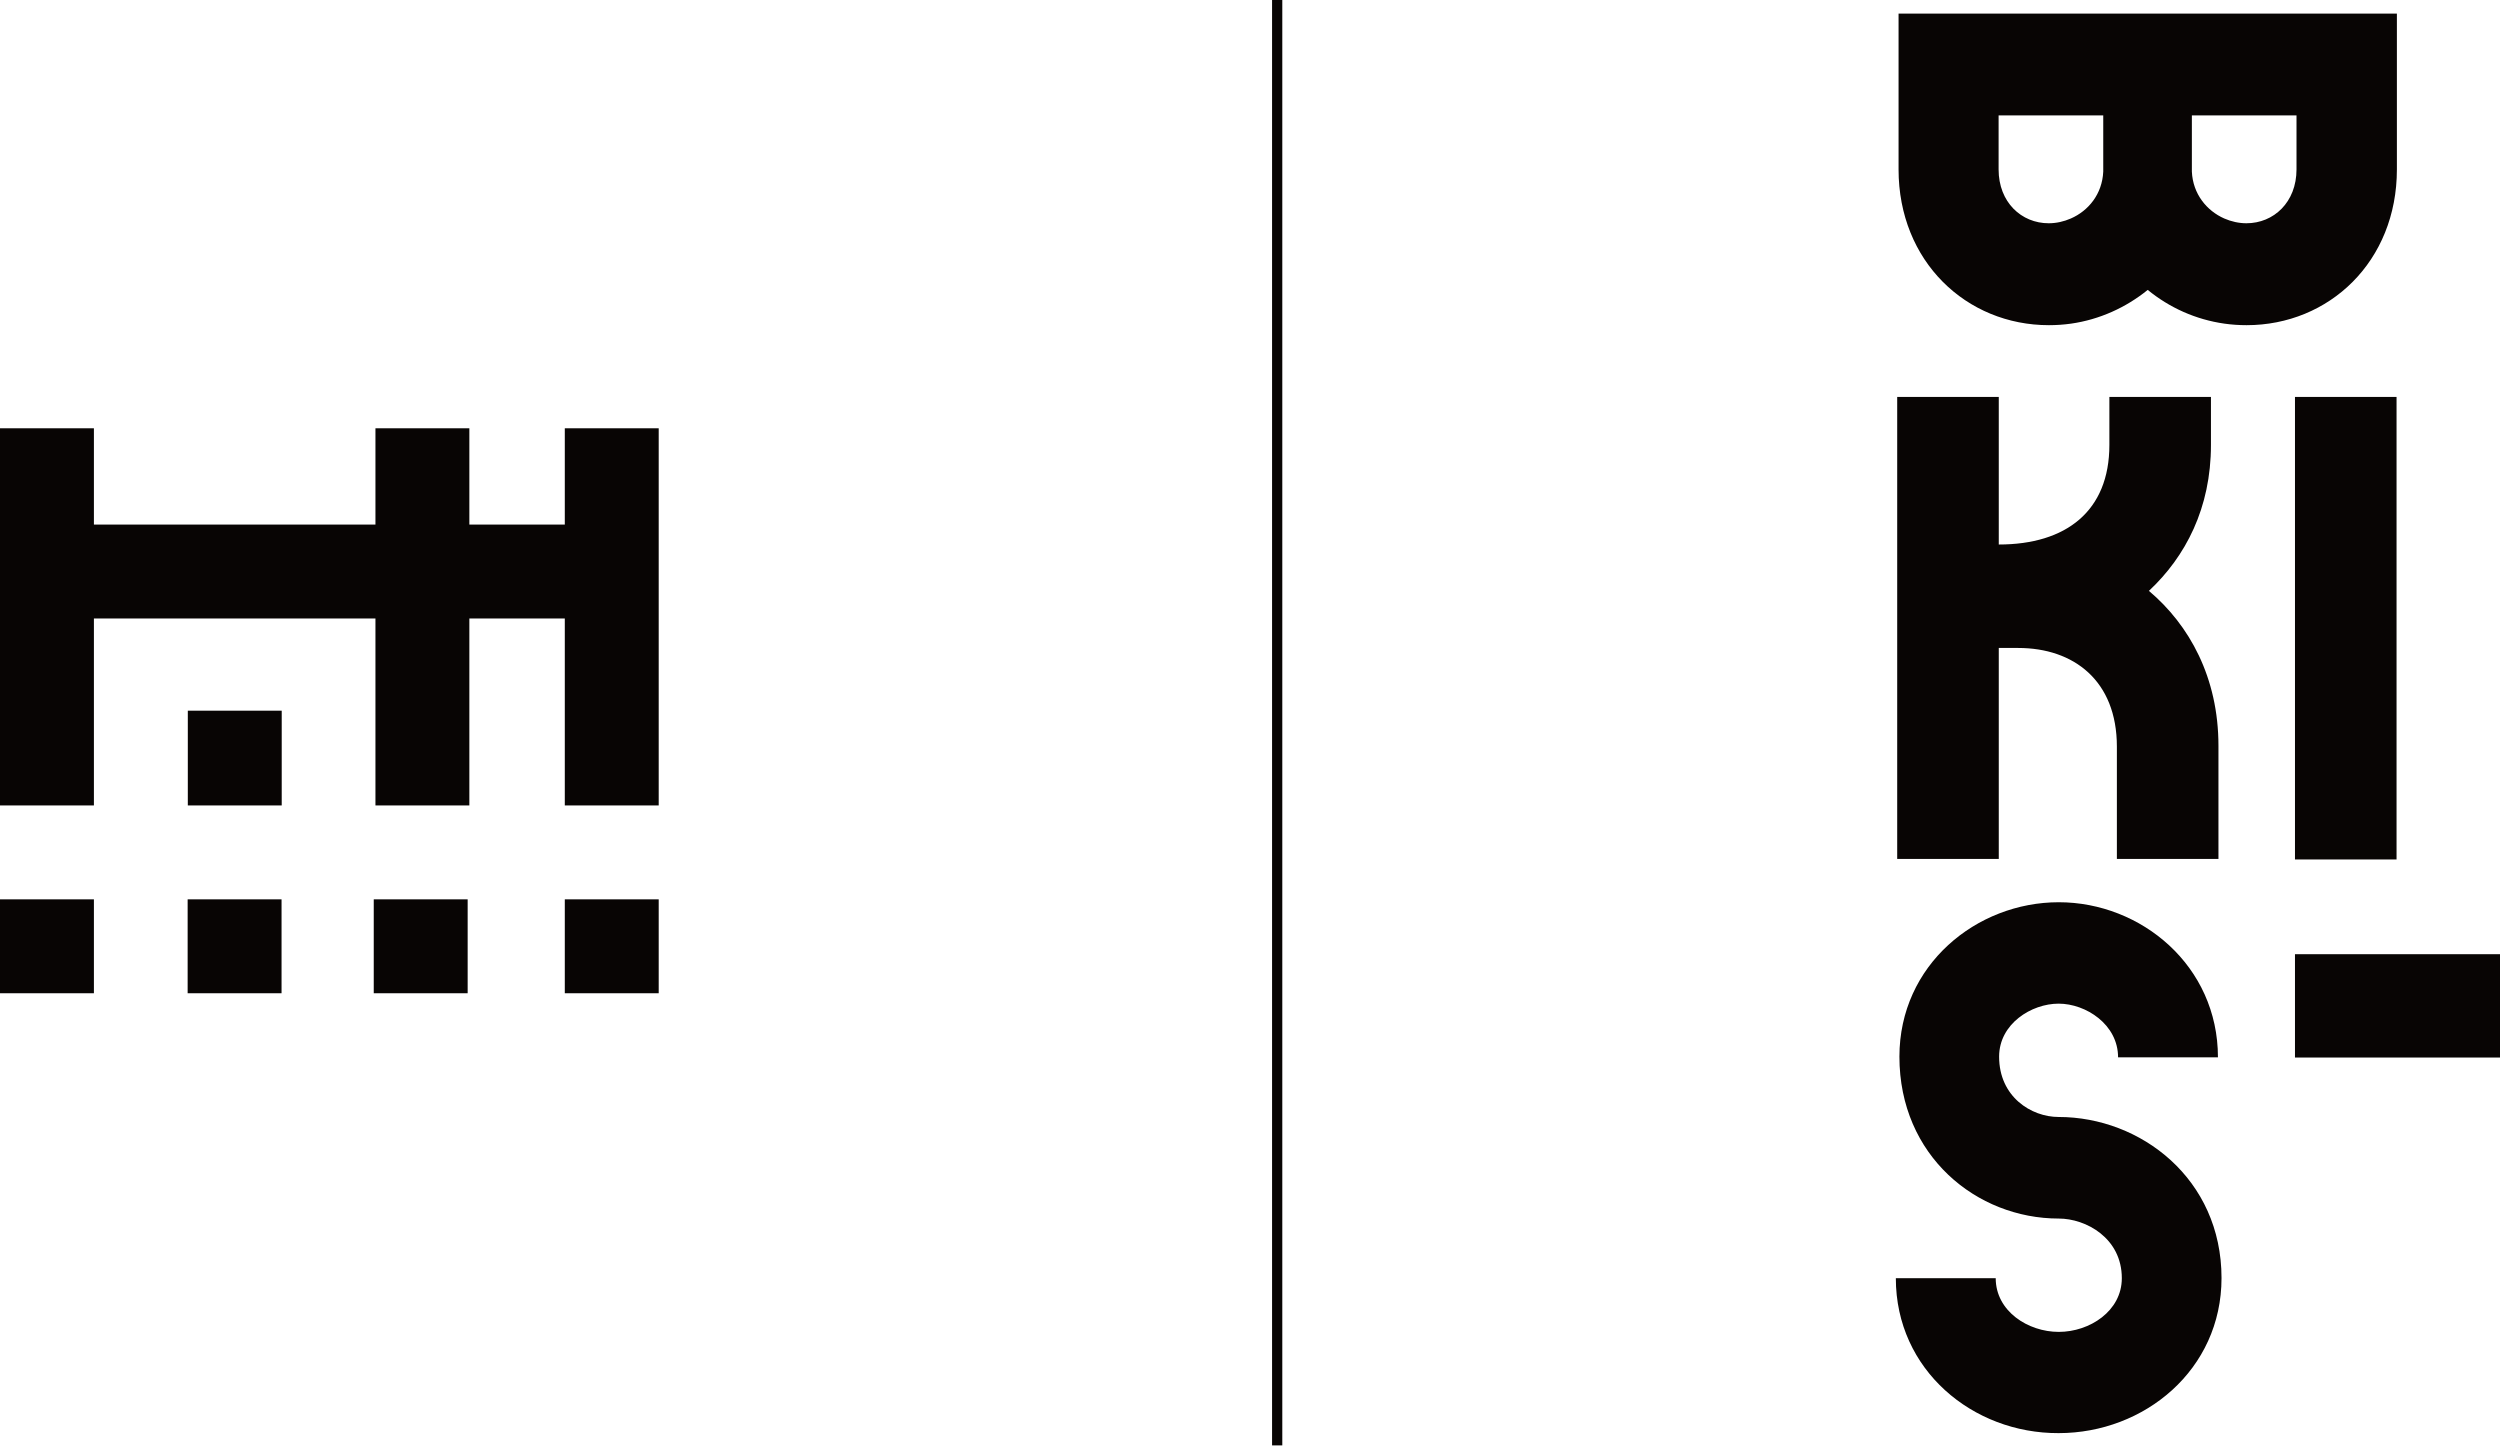
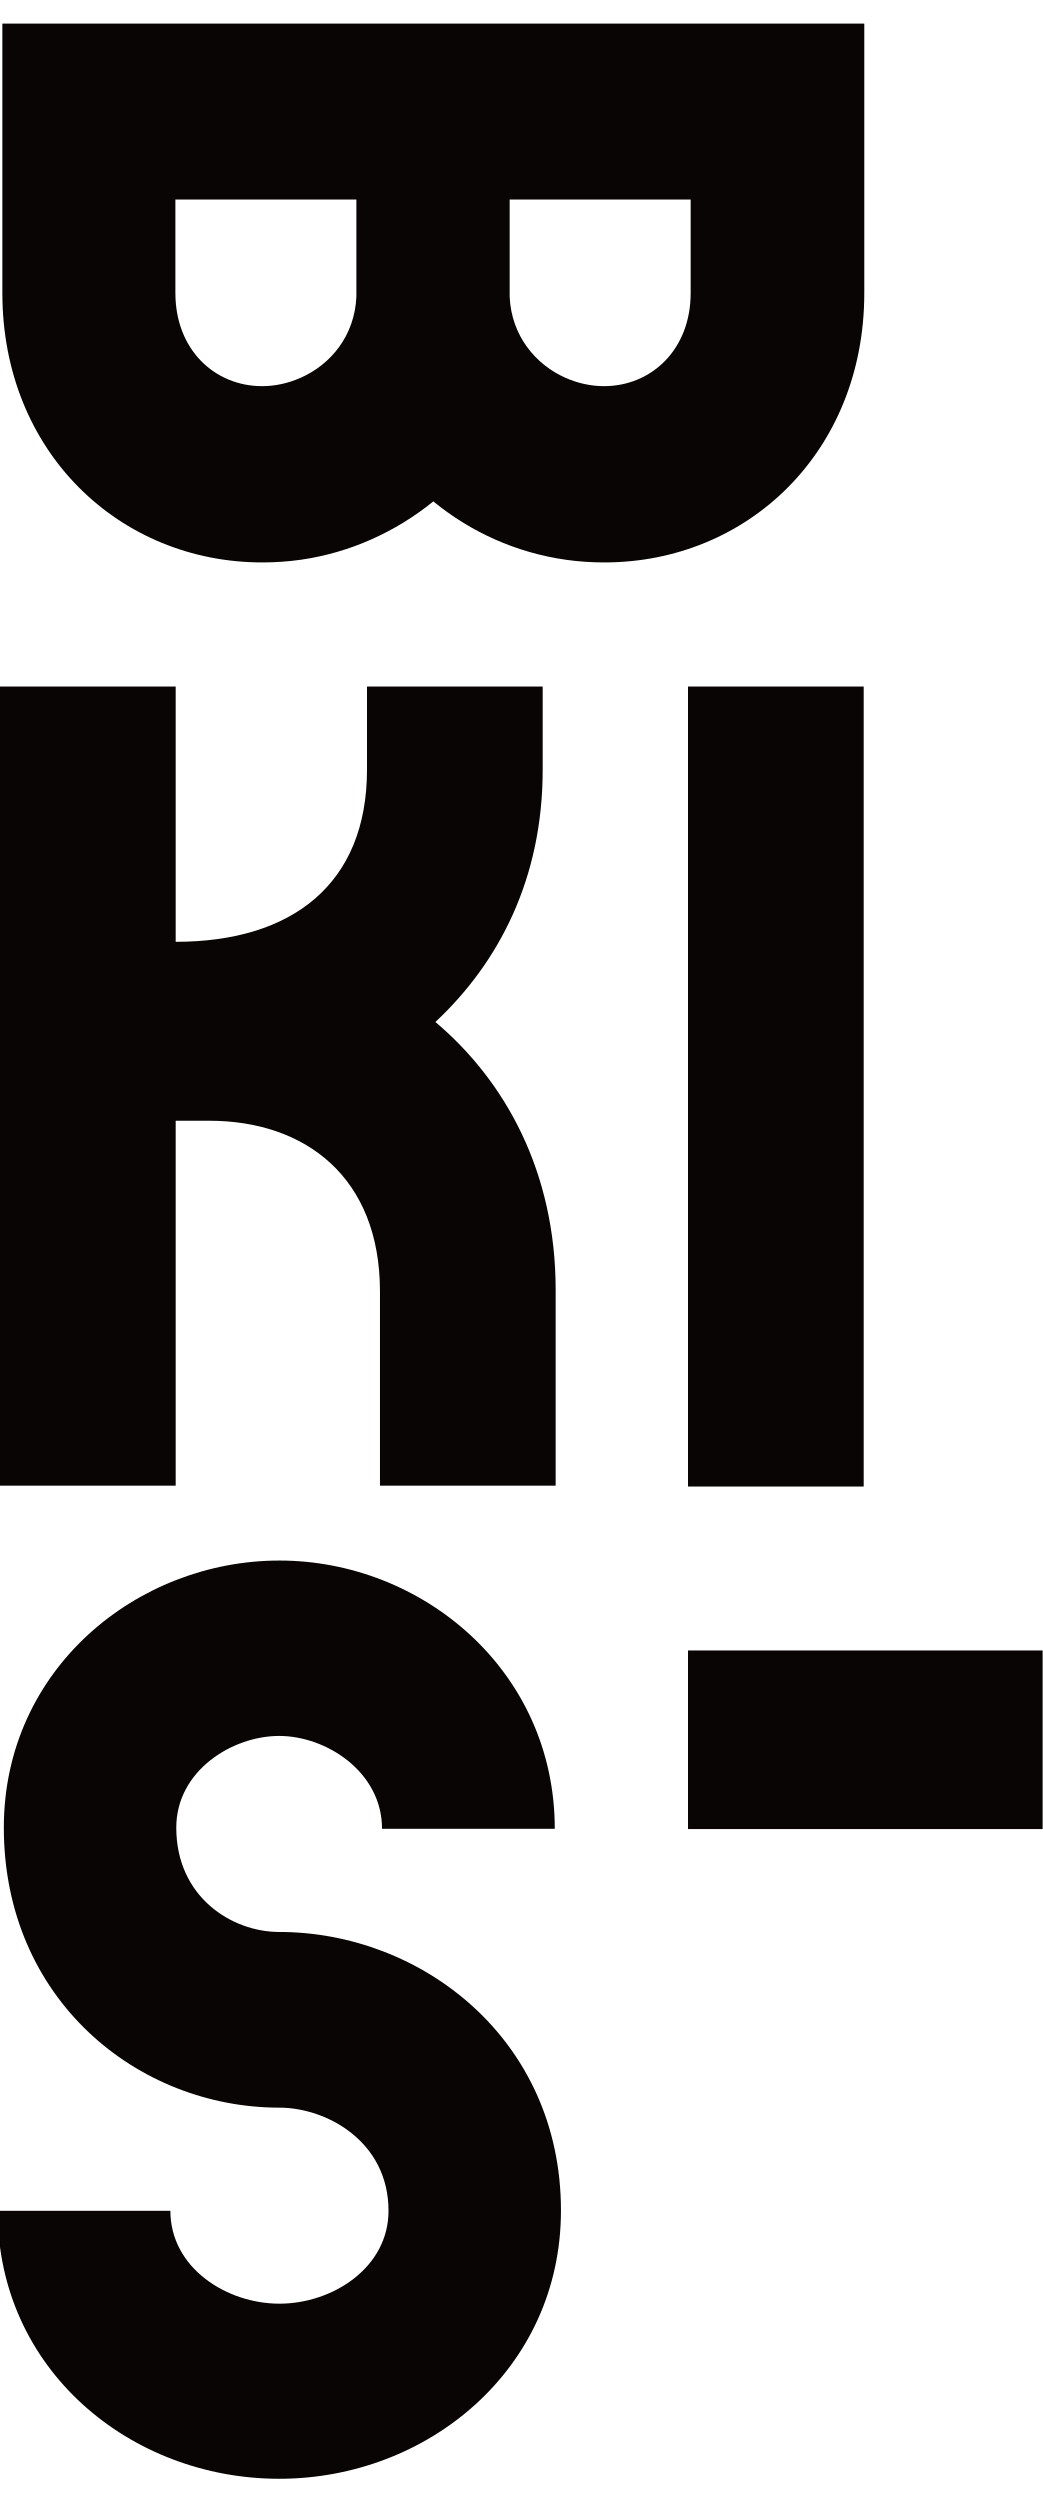
- <svg xmlns="http://www.w3.org/2000/svg" version="1.1" id="Layer_1" x="0px" y="0px" viewBox="0 0 1466.9 848.1" style="enable-background:new 0 0 1466.9 848.1;" xml:space="preserve">
+ <svg xmlns="http://www.w3.org/2000/svg" version="1.1" id="Layer_1" x="0px" y="0px" viewBox="0 0 353.7 848.1" style="enable-background:new 0 0 353.7 848.1;" xml:space="preserve">
  <style type="text/css">
	.st0{fill-rule:evenodd;clip-rule:evenodd;fill:#080504;}
- 	.st1{fill:none;stroke:#080504;stroke-width:6;stroke-miterlimit:10;}
</style>
-   <path class="st0" d="M1234.1,100.7c-0.6,13.2-8.7,23-19,27.5c-4.1,1.8-8.5,2.8-13,2.8c-16,0-29.4-12.3-29.4-31.6V67.7h61.4V100.7z   M1347.5,99.4c0,19.3-13.4,31.6-29.4,31.6c-4.4,0-8.9-1-13-2.8c-10.2-4.5-18.4-14.3-19-27.5V67.7h61.4V99.4z M1114,8v91.4  c0,54,39.8,91.4,88.2,91.4c4.4,0,8.7-0.3,13-0.9c16.8-2.4,32.3-9.5,45-19.8c12.7,10.4,28.1,17.4,45,19.8c4.2,0.6,8.6,0.9,13,0.9  c48.4,0,88.2-37.3,88.2-91.4V8H1114z M1242.1,438.1c0-38.8-25.4-57.9-57.9-57.9h-11.4V504h-59.6V232.9h59.6v86.6  c39.5,0,64.9-19.6,64.9-58.4v-28.2h59.6v28.2c0,37-14.9,65.5-36.4,85.6c23.7,20,40.8,50.8,40.8,90.9V504h-59.6V438.1z M1346.6,504.3  h59.6V232.9h-59.6V504.3z M1346.6,620.5h120.3v-60.6h-120.3V620.5z M1112.4,750h58.6c0,19.3,18.9,31.5,37,31.5  c18.1,0,37-12.2,37-31.5c0-23.6-21.1-35-37-35c-48.2,0-93.5-36.8-93.5-95c0-53.8,45.2-90.6,93.5-90.6s93.4,37.2,93.4,91h-58.6  c0-19.3-18.9-31.5-34.9-31.5c-15.9,0-34.9,11.8-34.9,31.1c0,23.6,18.9,35.4,34.9,35.4c48.2,0,95.6,36.3,95.6,94.5  c0,53.8-45.2,91-95.6,91C1157.6,841.1,1112.4,803.9,1112.4,750z" />
-   <path class="st0" d="M110.2,472.6h55.1V417h-55.1V472.6z M386.5,472.6V251.3h-55.1v56.5h-56v-56.5h-55.1v56.5H55.1v-56.5H0v221.3  h55.1V362.9h165.2v109.7h55.1V362.9h56v109.7H386.5z M331.4,582.8h55.1v-55.1h-55.1V582.8z M110.1,582.8h55.1v-55.1h-55.1V582.8z   M219.3,582.8h55.1v-55.1h-55.1V582.8z M0,582.8h55.1v-55.1H0V582.8z" />
-   <line class="st1" x1="749.4" y1="0" x2="749.4" y2="848.1" />
+   <path class="st0" d="M120.9,100.7c-0.6,13.2-8.7,23-19,27.5c-4.1,1.8-8.5,2.8-13,2.8c-16,0-29.4-12.3-29.4-31.6V67.7h61.4V100.7z   M234.3,99.4c0,19.3-13.4,31.6-29.4,31.6c-4.5,0-8.9-1-13-2.8c-10.2-4.5-18.4-14.3-19-27.5V67.7h61.4V99.4z M0.8,8v91.4  c0,54,39.8,91.4,88.2,91.4c4.4,0,8.7-0.3,13-0.9c16.8-2.4,32.3-9.5,45-19.8c12.7,10.4,28.1,17.4,45,19.8c4.2,0.6,8.6,0.9,13,0.9  c48.4,0,88.2-37.3,88.2-91.4V8H0.8z M128.9,438.1c0-38.8-25.4-57.9-57.9-57.9H59.6V504H0V232.9h59.6v86.6  c39.5,0,64.9-19.6,64.9-58.4v-28.2h59.6v28.2c0,37-14.9,65.5-36.4,85.6c23.7,20,40.8,50.8,40.8,90.9V504h-59.6V438.1z M233.4,504.3  h59.6V232.9h-59.6V504.3z M233.4,620.5h120.3v-60.6H233.4V620.5z M-0.8,750h58.6c0,19.3,19,31.5,37,31.5s37-12.2,37-31.5  c0-23.6-21.1-35-37-35c-48.2,0-93.5-36.8-93.5-95c0-53.8,45.2-90.6,93.5-90.6s93.4,37.2,93.4,91h-58.6c0-19.3-18.9-31.5-34.9-31.5  c-15.9,0-34.9,11.8-34.9,31.1c0,23.6,18.9,35.4,34.9,35.4c48.2,0,95.6,36.3,95.6,94.5c0,53.8-45.2,91-95.6,91S-0.8,803.9-0.8,750z" />
</svg>
